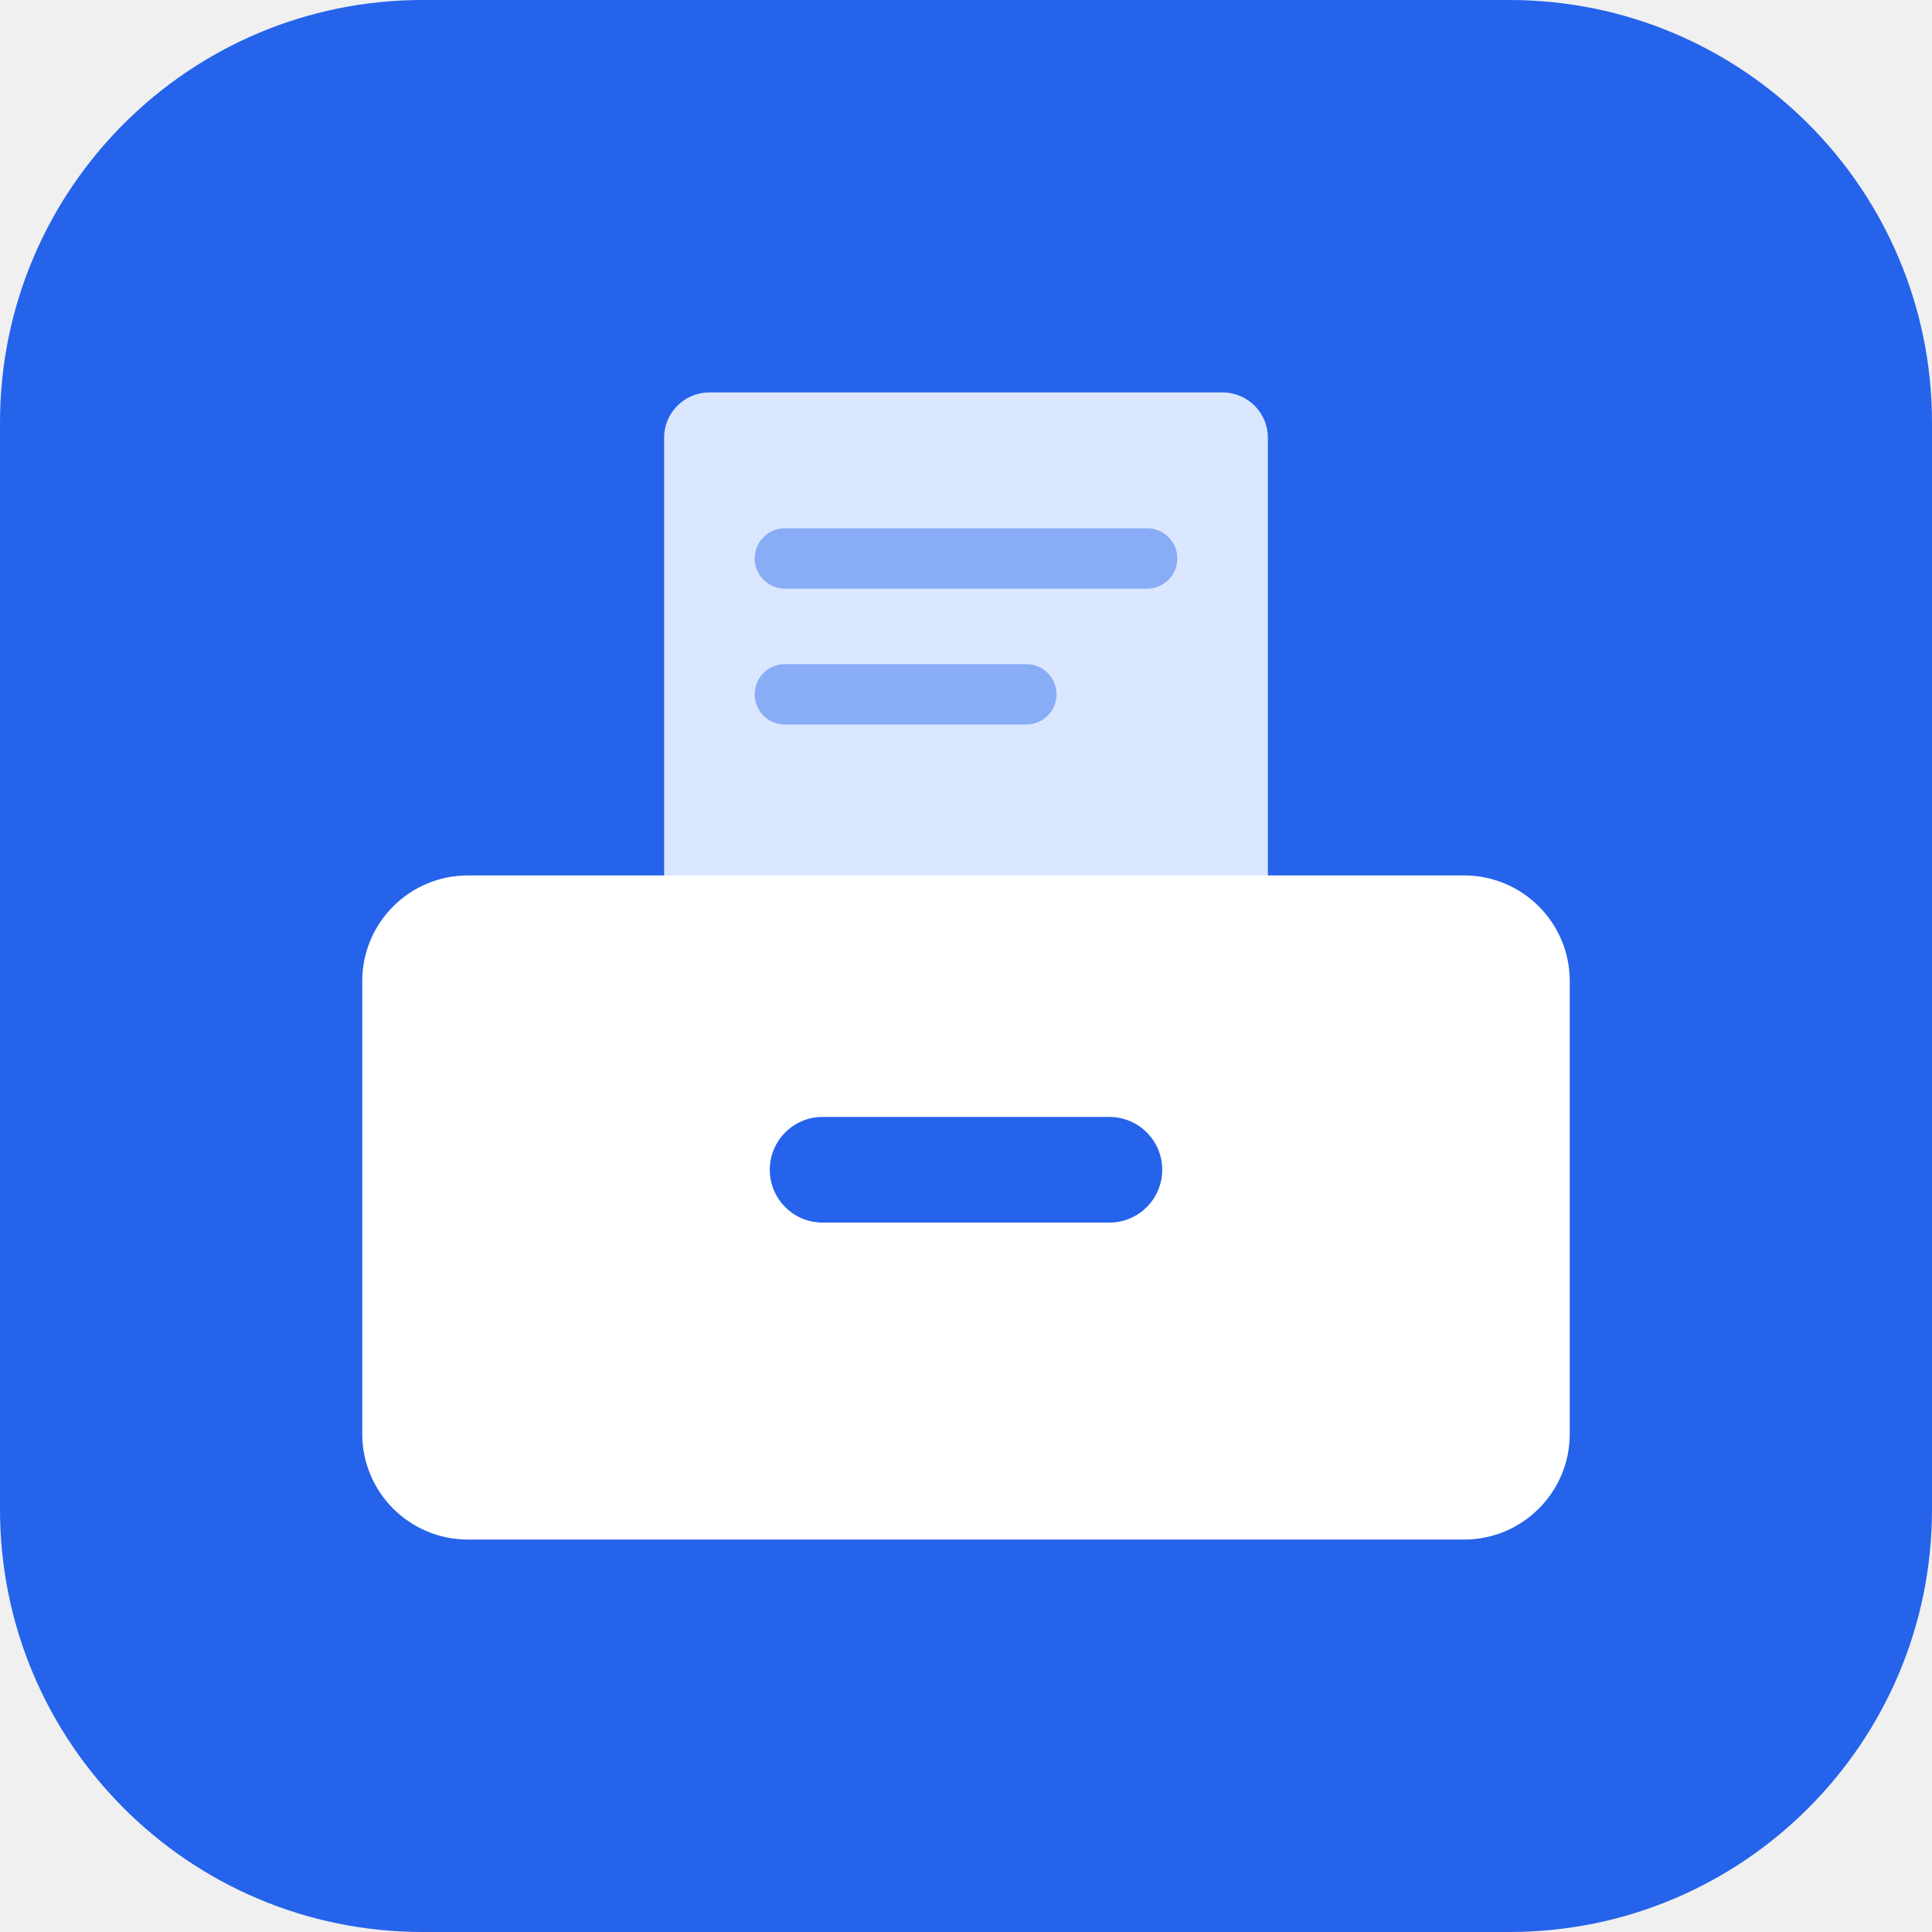
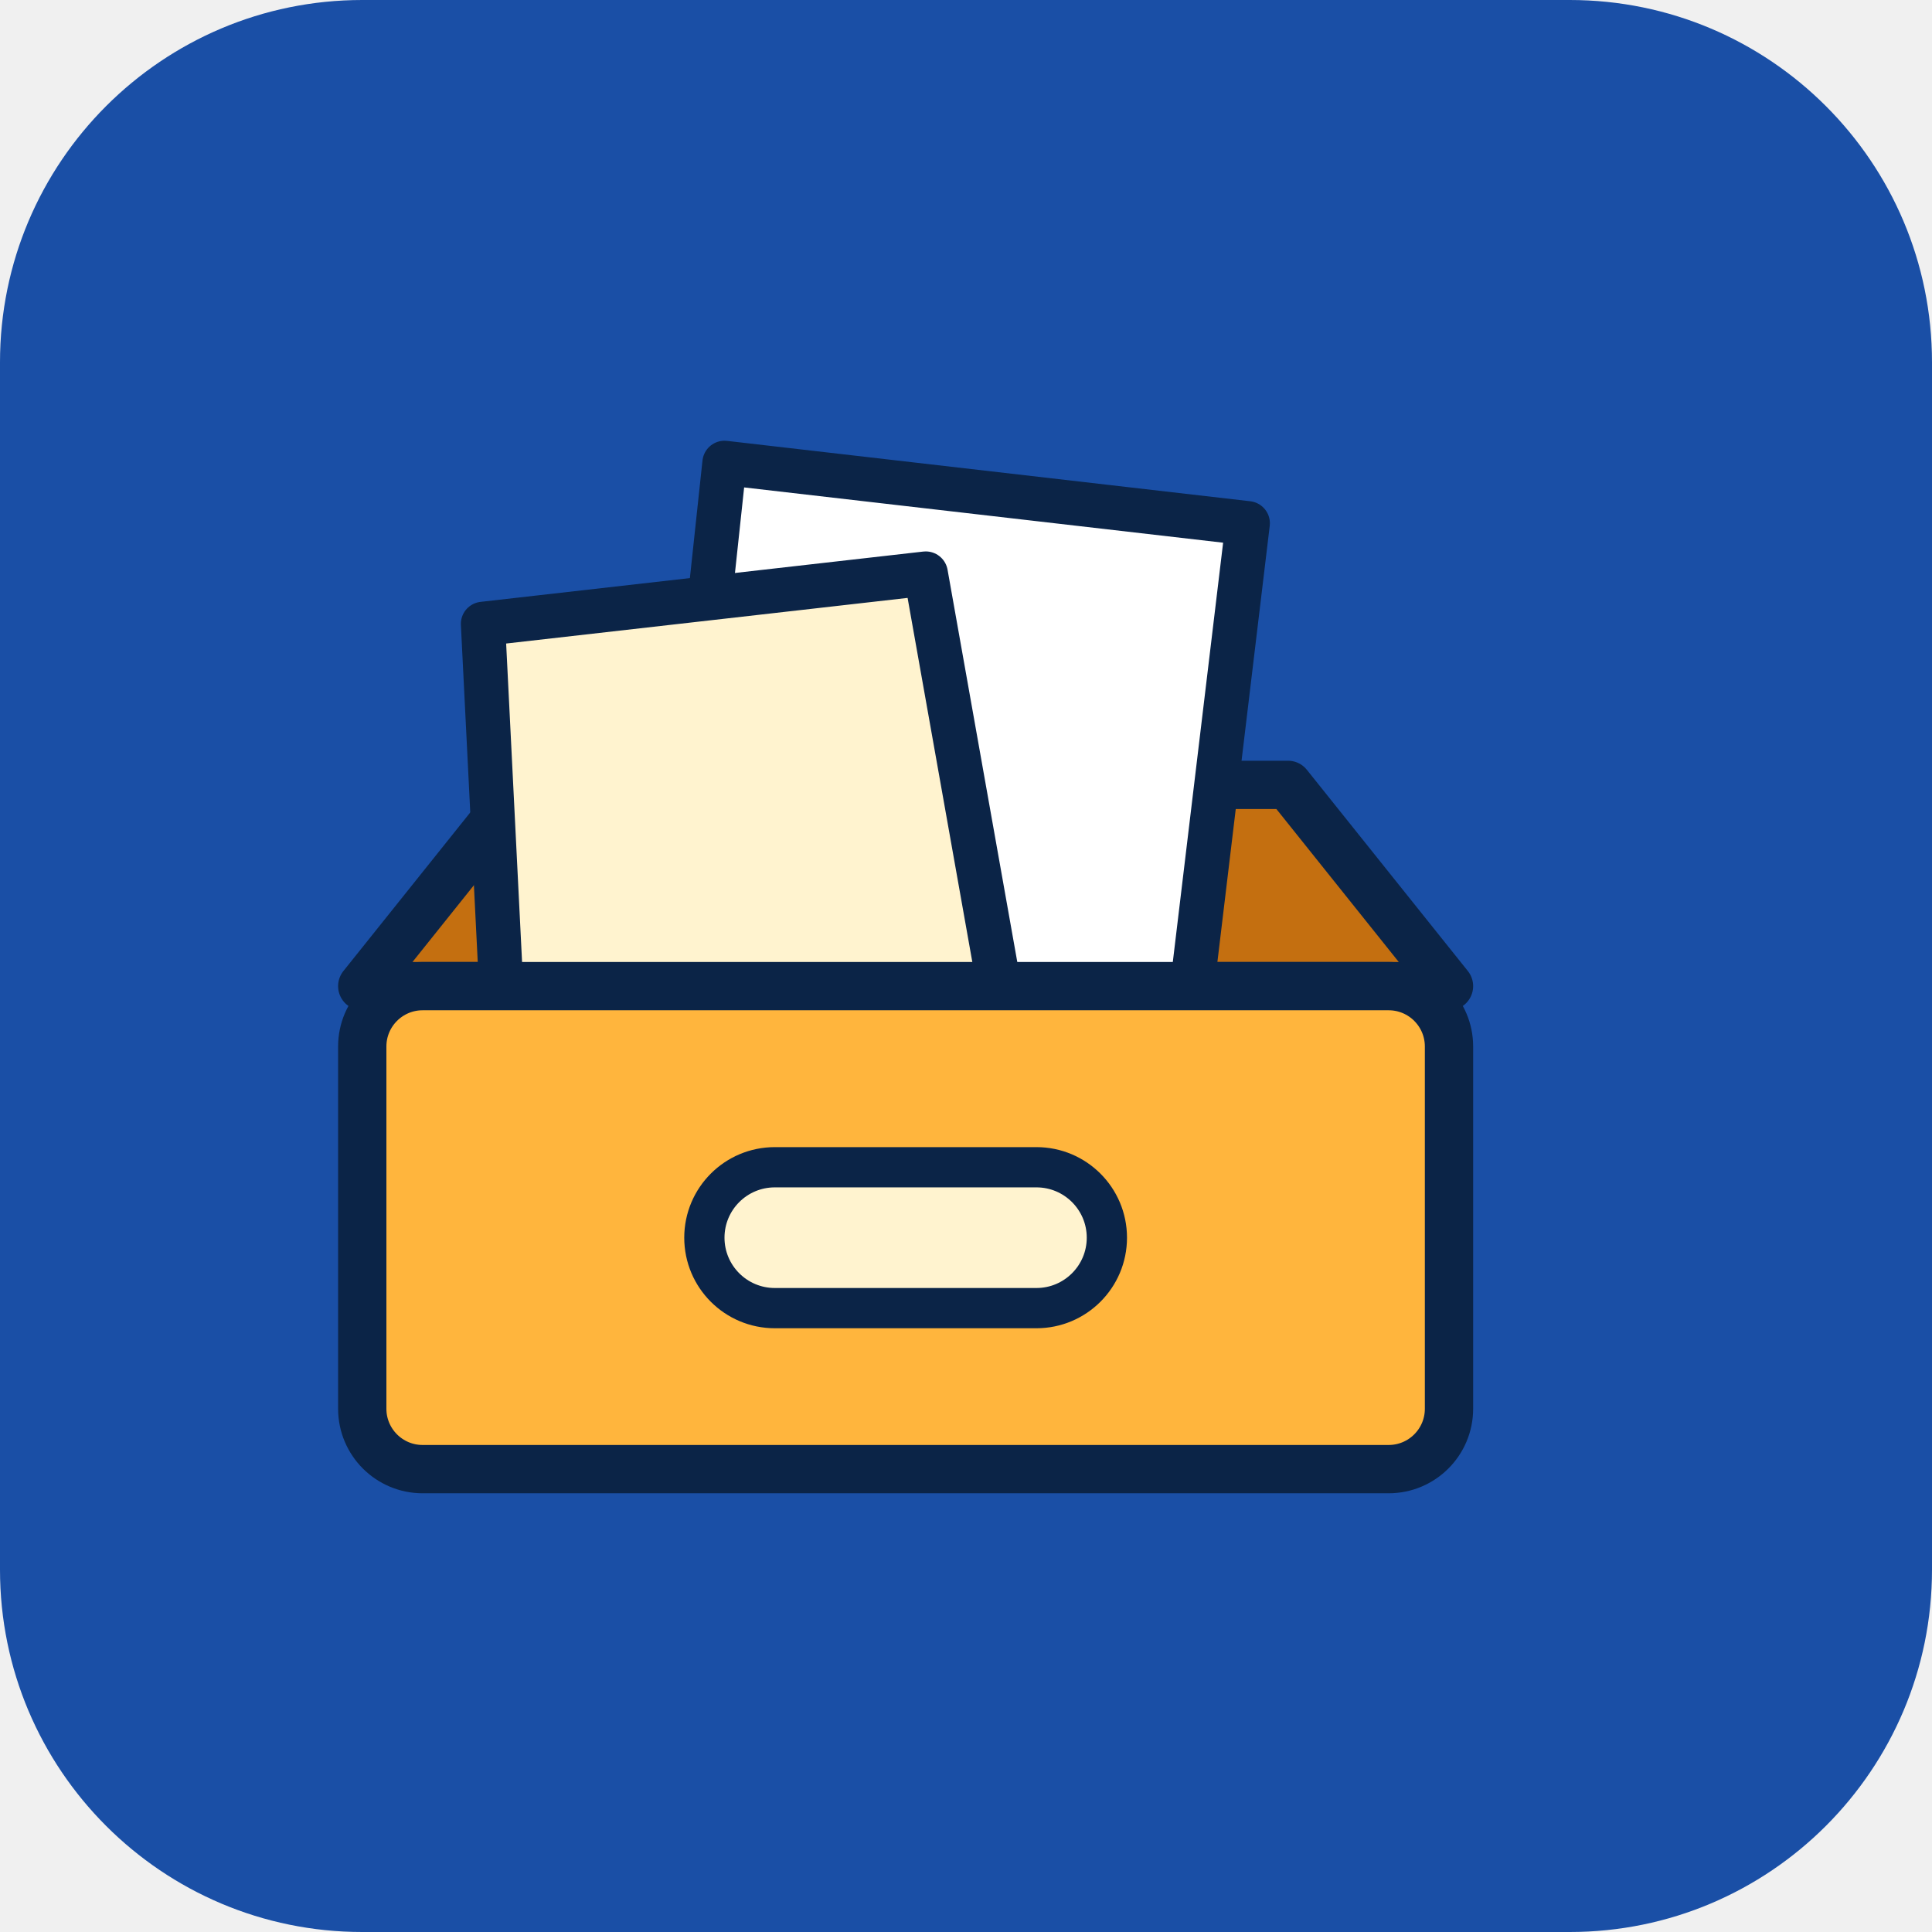
- <svg xmlns="http://www.w3.org/2000/svg" viewBox="0 0 512 512">
-   <rect width="512" height="512" rx="112" fill="#2563eb" />
-   <rect x="176" y="104" width="160" height="170" rx="12" fill="#dbe7ff" />
-   <rect x="200" y="140" width="112" height="16" rx="8" fill="#2563eb" opacity="0.45" />
-   <rect x="200" y="176" width="80" height="16" rx="8" fill="#2563eb" opacity="0.45" />
-   <rect x="96" y="232" width="320" height="176" rx="28" fill="#ffffff" />
-   <rect x="204" y="296" width="104" height="28" rx="14" fill="#2563eb" />
+ <svg xmlns="http://www.w3.org/2000/svg" viewBox="0 0 96 96">
+   <rect width="96" height="96" rx="18" fill="#1a4fa6" />
+   <g transform="translate(12 15)" fill="none" stroke="#0b2447" stroke-linejoin="round">
+     <path d="M6 34 L14 24 H52 L60 34 Z" fill="#c46f10" stroke-width="2.4" />
+     <path d="M21 36 L24 8 L50 11 L47 36 Z" fill="#ffffff" stroke-width="2.2" />
+     <path d="M13 36 L12 16 L34 13.5 L38 36 Z" fill="#fff3cf" stroke-width="2.2" />
+     <rect x="6" y="34" width="54" height="24" rx="3" fill="#ffb53d" stroke-width="2.4" />
+     <rect x="23" y="43" width="20" height="7" rx="3.5" fill="#fff3cf" stroke-width="2" />
+   </g>
</svg>
